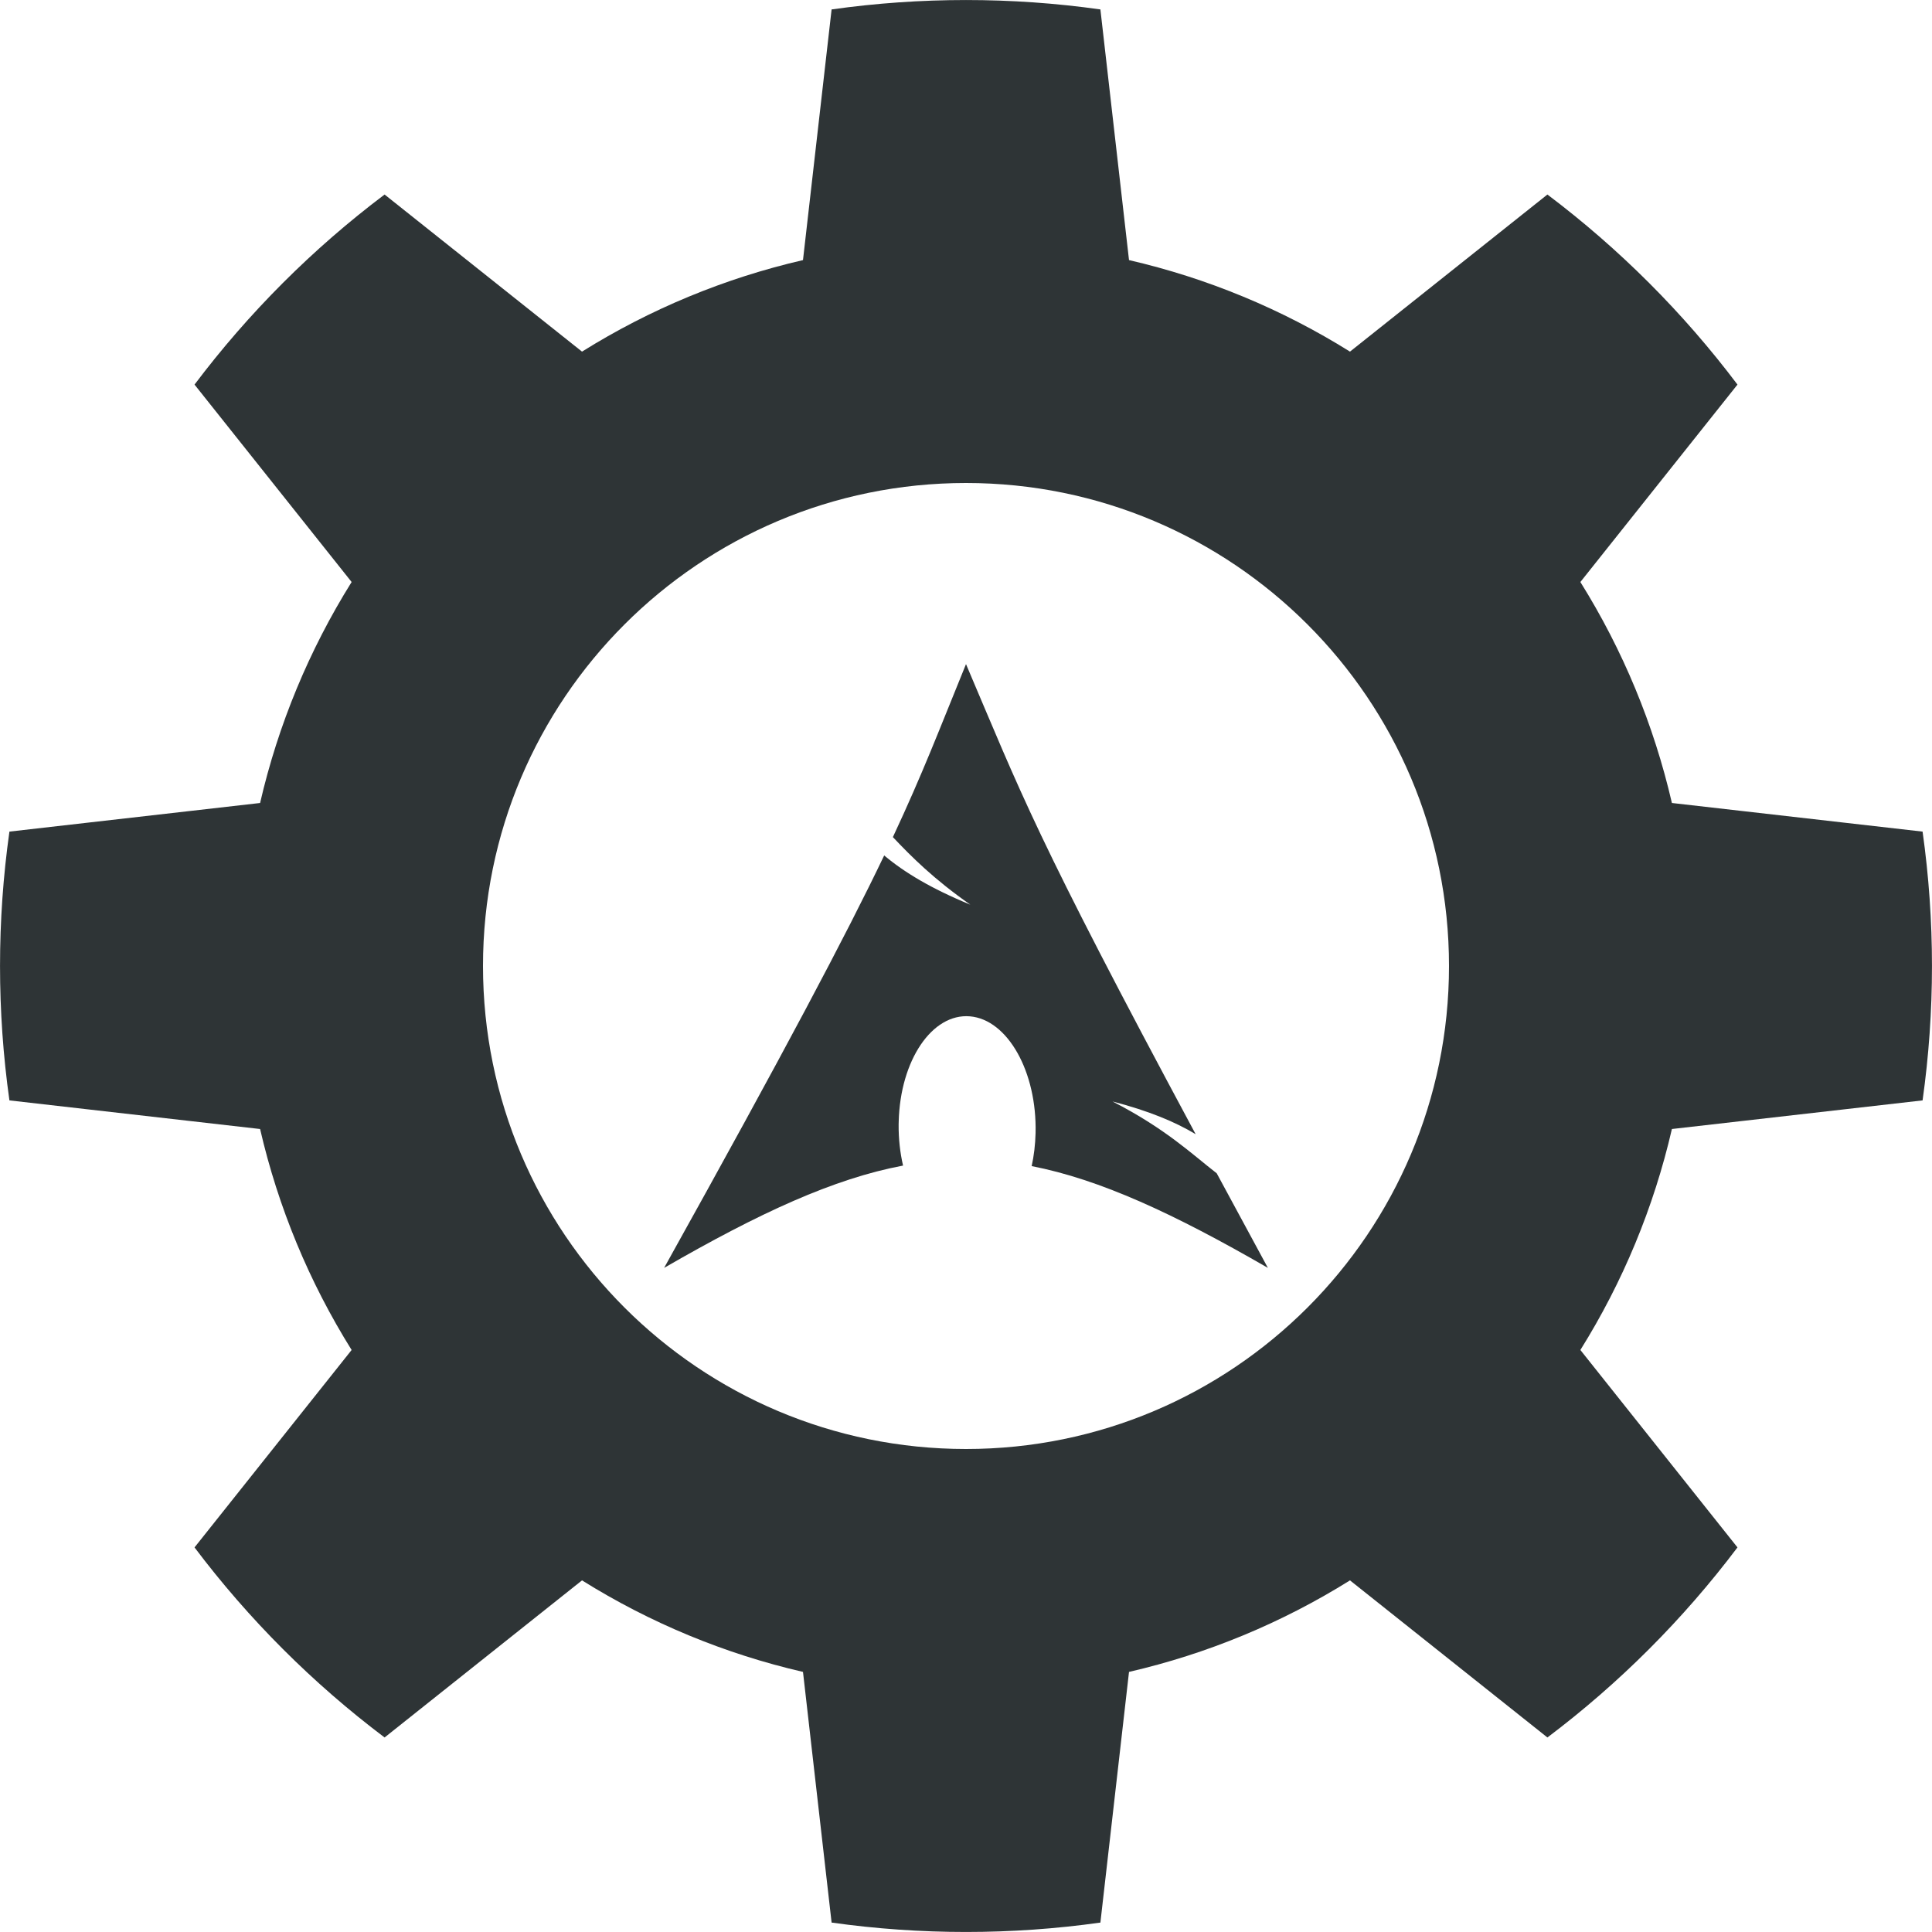
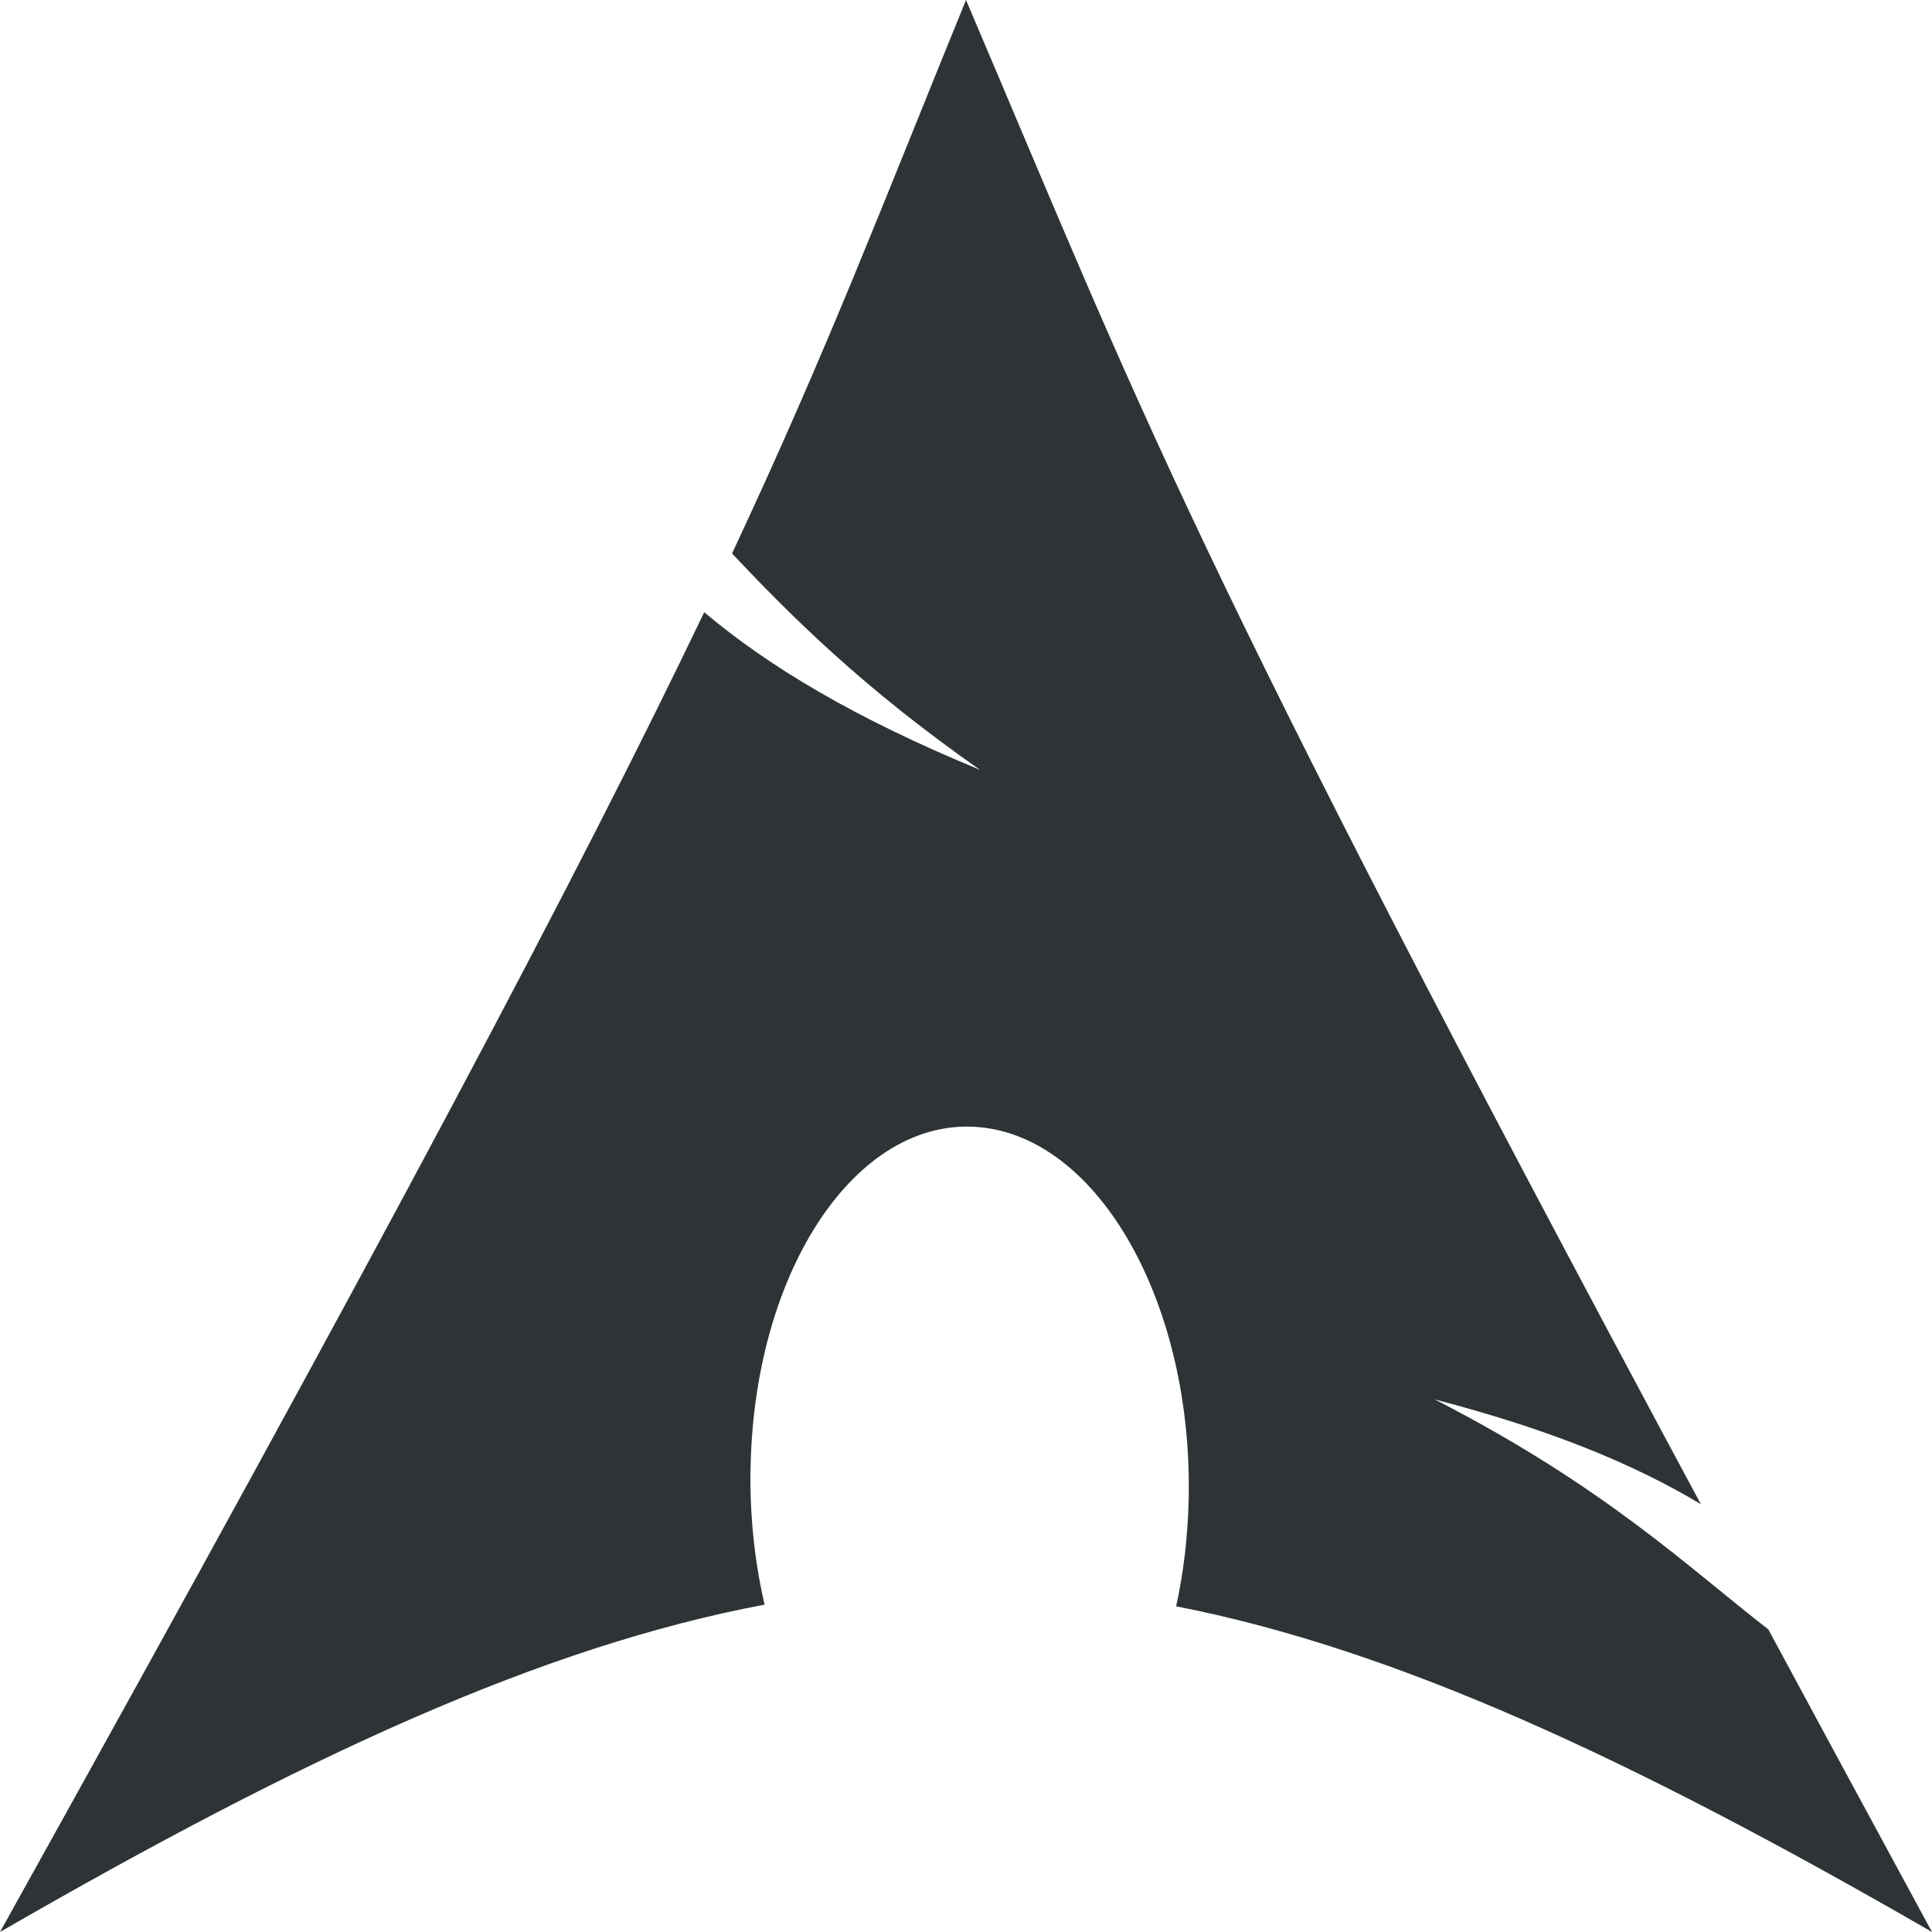
<svg xmlns="http://www.w3.org/2000/svg" width="16" height="16" viewBox="0 0 16 16">
-   <path fill="#2e3436" fill-rule="evenodd" d="M 4.82 2.912 A 6 6 0 0 1 6.65 2.154 L 6.887 0.078 A 8 8 0 0 1 9.113 0.078 L 9.35 2.154 A 6 6 0 0 1 11.18 2.912 L 12.815 1.611 A 8 8 0 0 1 14.389 3.185 L 13.088 4.82 A 6 6 0 0 1 13.846 6.65 L 15.922 6.887 A 8 8 0 0 1 15.922 9.113 L 13.846 9.35 A 6 6 0 0 1 13.088 11.18 L 14.389 12.815 A 8 8 0 0 1 12.815 14.389 L 11.18 13.088 A 6 6 0 0 1 9.35 13.846 L 9.113 15.922 A 8 8 0 0 1 6.887 15.922 L 6.65 13.846 A 6 6 0 0 1 4.82 13.088 L 3.185 14.389 A 8 8 0 0 1 1.611 12.815 L 2.912 11.18 A 6 6 0 0 1 2.154 9.35 L 0.078 9.113 A 8 8 0 0 1 0.078 6.887 L 2.154 6.65 A 6 6 0 0 1 2.912 4.82 L 1.611 3.185 A 8 8 0 0 1 3.185 1.611 L 4.82 2.912 Z M 8 4 A 4 4 0 1 1 8 12 A 4 4 0 1 1 8 4 Z" />
-   <path transform="translate(5.460938 5.460938) scale(0.078125)" fill="#2e3436" d="m 32.5,0.5 c -2.849,6.984 -4.579,11.559 -7.75,18.336 1.944,2.061 4.334,4.453 8.211,7.164 -4.168,-1.715 -7.009,-3.432 -9.133,-5.219 -4.059,8.47 -10.423,20.531 -23.328,43.719 10.14,-5.854 18.002,-9.466 25.328,-10.844 -0.314,-1.351 -0.481,-2.819 -0.469,-4.344 l 0.008,-0.32 c 0.161,-6.498 3.542,-11.495 7.547,-11.156 4.004,0.339 7.122,5.884 6.961,12.383 -0.031,1.224 -0.173,2.4 -0.414,3.492 7.247,1.418 15.034,5.013 25.039,10.789 -1.973,-3.632 -3.74,-6.905 -5.422,-10.024 -2.649,-2.053 -5.411,-4.724 -11.047,-7.617 3.874,1.007 6.65,2.171 8.812,3.469 -17.098,-31.835 -18.48,-36.068 -24.343,-49.828 v -9e-5 z" />
+   <path transform="translate(-0.125 -0.125) scale(0.25)" fill="#2e3436" d="m 32.5,0.5 c -2.849,6.984 -4.579,11.559 -7.75,18.336 1.944,2.061 4.334,4.453 8.211,7.164 -4.168,-1.715 -7.009,-3.432 -9.133,-5.219 -4.059,8.47 -10.423,20.531 -23.328,43.719 10.14,-5.854 18.002,-9.466 25.328,-10.844 -0.314,-1.351 -0.481,-2.819 -0.469,-4.344 l 0.008,-0.32 c 0.161,-6.498 3.542,-11.495 7.547,-11.156 4.004,0.339 7.122,5.884 6.961,12.383 -0.031,1.224 -0.173,2.4 -0.414,3.492 7.247,1.418 15.034,5.013 25.039,10.789 -1.973,-3.632 -3.74,-6.905 -5.422,-10.024 -2.649,-2.053 -5.411,-4.724 -11.047,-7.617 3.874,1.007 6.65,2.171 8.812,3.469 -17.098,-31.835 -18.48,-36.068 -24.343,-49.828 v -9e-5 z" />
</svg>
